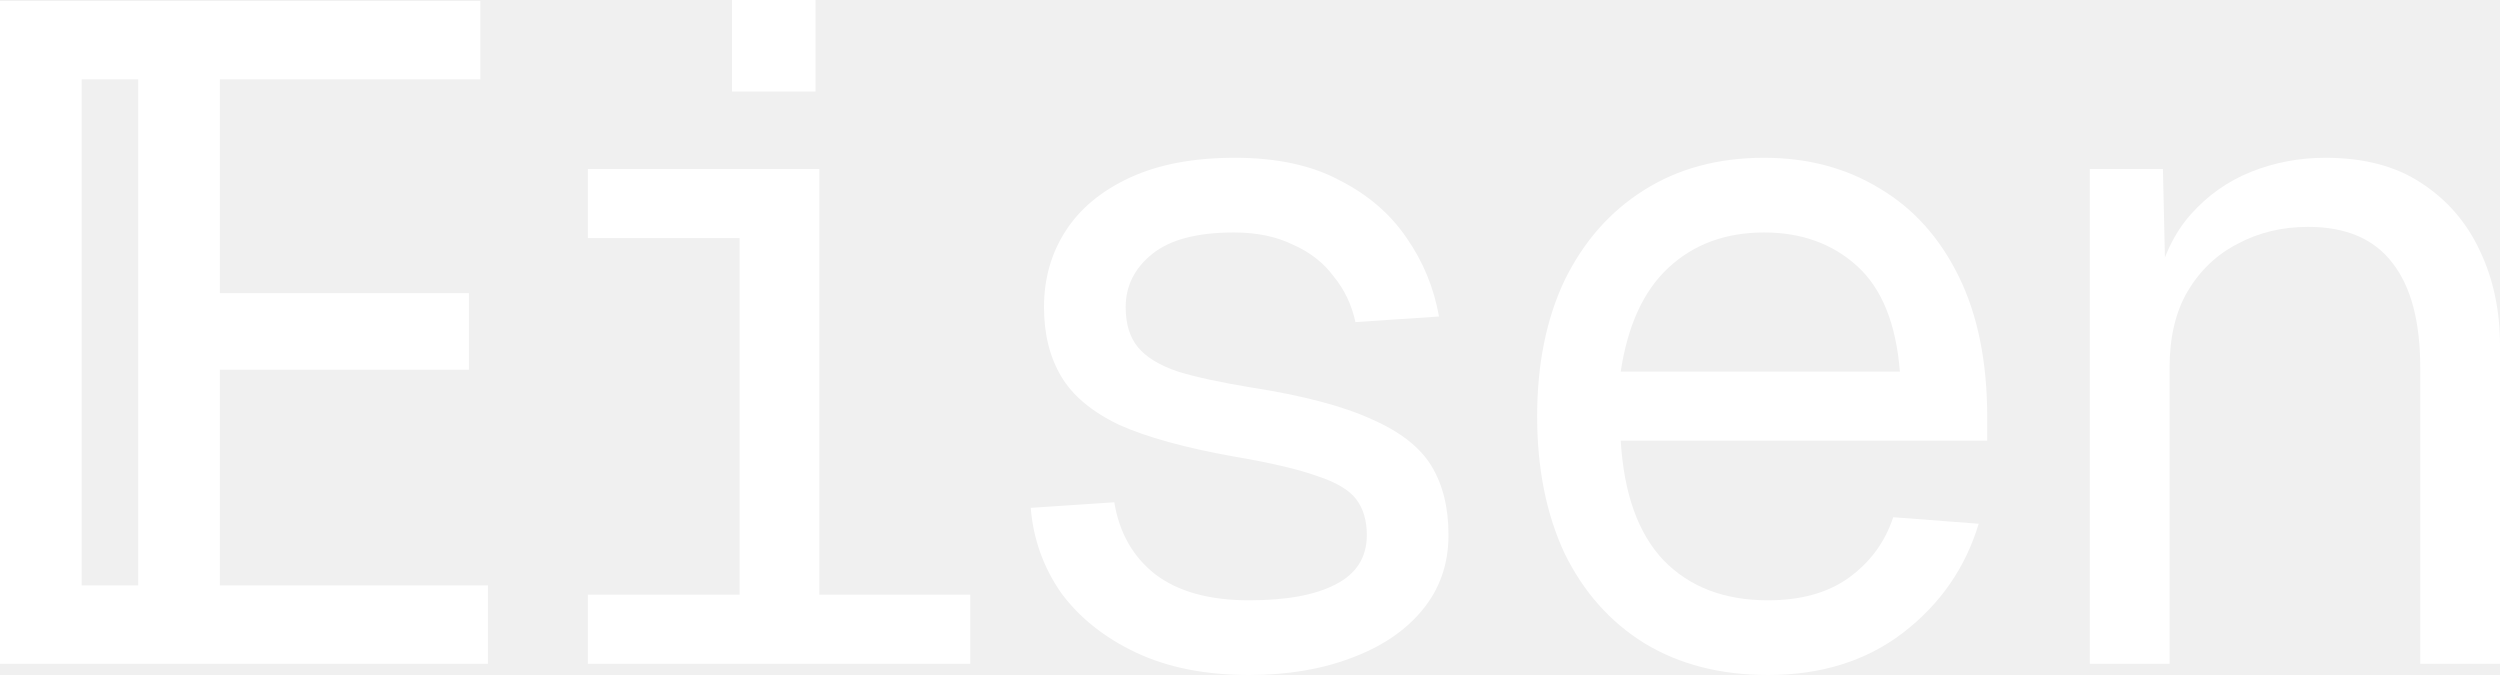
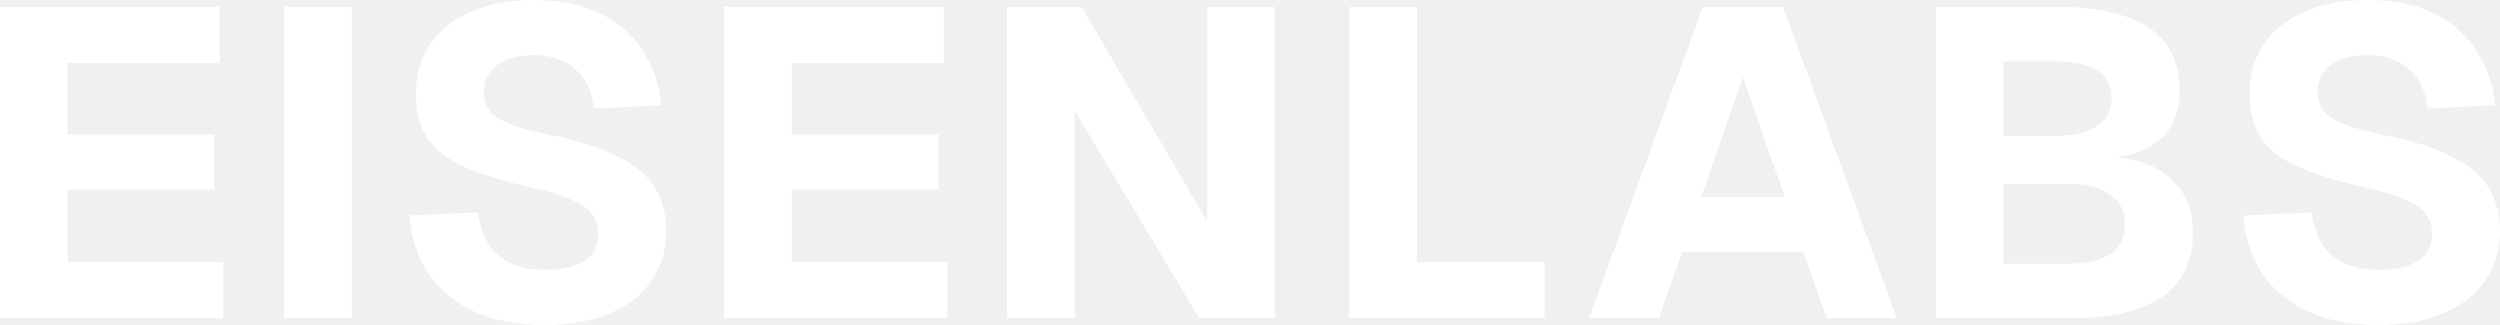
- <svg xmlns="http://www.w3.org/2000/svg" width="100" height="27" viewBox="0 0 100 27" fill="none">
-   <path fill-rule="evenodd" clip-rule="evenodd" d="M29.28 3.66V0H32.622V3.66H29.28Z" fill="white" />
-   <path d="M49.964 27C48.217 27 46.71 26.701 45.444 26.104C44.178 25.506 43.178 24.709 42.444 23.714C41.735 22.693 41.33 21.56 41.229 20.315L44.571 20.091C44.773 21.311 45.318 22.27 46.204 22.967C47.116 23.664 48.369 24.012 49.964 24.012C51.458 24.012 52.61 23.801 53.42 23.378C54.256 22.954 54.673 22.295 54.673 21.398C54.673 20.826 54.534 20.353 54.256 19.979C53.977 19.606 53.458 19.295 52.699 19.046C51.939 18.772 50.825 18.51 49.356 18.261C47.407 17.913 45.875 17.49 44.761 16.992C43.672 16.469 42.9 15.822 42.444 15.05C41.988 14.278 41.76 13.357 41.76 12.286C41.76 11.141 42.052 10.12 42.634 9.224C43.216 8.328 44.077 7.618 45.217 7.095C46.356 6.573 47.748 6.311 49.394 6.311C51.065 6.311 52.458 6.61 53.572 7.207C54.711 7.78 55.61 8.552 56.269 9.523C56.927 10.469 57.357 11.514 57.56 12.66L54.218 12.884C54.066 12.187 53.775 11.577 53.344 11.054C52.939 10.506 52.395 10.083 51.711 9.784C51.053 9.461 50.268 9.299 49.356 9.299C47.888 9.299 46.799 9.585 46.09 10.158C45.381 10.73 45.027 11.44 45.027 12.286C45.027 12.959 45.191 13.494 45.52 13.892C45.85 14.29 46.381 14.614 47.116 14.863C47.85 15.087 48.825 15.299 50.04 15.498C52.116 15.822 53.724 16.245 54.863 16.768C56.003 17.266 56.8 17.888 57.256 18.635C57.712 19.382 57.94 20.303 57.94 21.398C57.94 22.569 57.585 23.577 56.876 24.423C56.193 25.245 55.243 25.88 54.028 26.328C52.838 26.776 51.483 27 49.964 27Z" fill="white" />
-   <path d="M70.716 27C68.817 27 67.171 26.577 65.778 25.73C64.411 24.884 63.347 23.689 62.588 22.145C61.854 20.577 61.486 18.747 61.486 16.656C61.486 14.564 61.854 12.747 62.588 11.203C63.347 9.66 64.398 8.465 65.74 7.618C67.108 6.747 68.715 6.311 70.564 6.311C72.311 6.311 73.855 6.722 75.197 7.544C76.539 8.34 77.59 9.51 78.349 11.054C79.109 12.598 79.489 14.477 79.489 16.693V17.627H64.829C64.955 19.743 65.525 21.336 66.538 22.407C67.576 23.477 68.969 24.012 70.716 24.012C72.032 24.012 73.108 23.714 73.944 23.116C74.805 22.494 75.4 21.685 75.729 20.689L79.147 20.95C78.615 22.718 77.603 24.174 76.109 25.32C74.64 26.44 72.842 27 70.716 27ZM64.829 14.863H75.995C75.843 12.946 75.273 11.539 74.286 10.643C73.298 9.747 72.058 9.299 70.564 9.299C69.019 9.299 67.74 9.772 66.728 10.718C65.74 11.639 65.107 13.021 64.829 14.863Z" fill="white" />
-   <path d="M83.593 26.552V6.759H86.517L86.631 11.801L86.251 11.465C86.505 10.295 86.96 9.336 87.619 8.589C88.302 7.817 89.112 7.245 90.049 6.871C90.986 6.498 91.974 6.311 93.012 6.311C94.556 6.311 95.835 6.647 96.848 7.319C97.886 7.992 98.671 8.9 99.202 10.046C99.734 11.166 100 12.423 100 13.817V26.552H96.81V14.714C96.81 12.871 96.443 11.477 95.708 10.531C94.974 9.56 93.847 9.075 92.328 9.075C91.29 9.075 90.353 9.299 89.518 9.747C88.682 10.17 88.011 10.805 87.505 11.652C87.024 12.473 86.783 13.494 86.783 14.714V26.552H83.593Z" fill="white" />
-   <path fill-rule="evenodd" clip-rule="evenodd" d="M19.517 23.415L8.794 23.415V14.788L18.758 14.788V11.726L8.794 11.726V3.174L19.213 3.174V0.037L5.528 0.037H0V26.552L19.517 26.552V23.415ZM3.266 3.174H5.528V23.415H3.266V3.174Z" fill="white" />
-   <path d="M29.584 9.523V23.788H23.514V26.552H29.584H32.774H38.811V23.788H32.774V9.523V6.759H29.584H23.514V9.523H29.584Z" fill="white" />
+ <svg xmlns="http://www.w3.org/2000/svg" width="100" height="13" viewBox="0 0 100 13" fill="none">
+   <path d="M0 12.72V0.28H8.787V2.523H2.704V5.379H8.574V7.586H2.704V10.477H8.929V12.72H0Z" fill="white" />
+   <path d="M11.369 12.72V0.28H14.072V12.72H11.369Z" fill="white" />
+   <path d="M21.777 13C20.687 13 19.75 12.819 18.967 12.457C18.184 12.095 17.574 11.587 17.135 10.933C16.696 10.278 16.447 9.508 16.388 8.62L19.109 8.497C19.181 8.988 19.323 9.408 19.536 9.759C19.762 10.098 20.058 10.354 20.426 10.53C20.805 10.705 21.268 10.793 21.813 10.793C22.264 10.793 22.643 10.74 22.951 10.635C23.272 10.53 23.515 10.372 23.681 10.162C23.847 9.94 23.93 9.671 23.93 9.356C23.93 9.064 23.859 8.813 23.716 8.602C23.574 8.38 23.301 8.182 22.898 8.007C22.495 7.82 21.902 7.639 21.119 7.464C20.04 7.218 19.169 6.944 18.505 6.64C17.852 6.336 17.378 5.957 17.082 5.501C16.785 5.034 16.637 4.45 16.637 3.749C16.637 3.002 16.821 2.348 17.188 1.787C17.568 1.226 18.113 0.788 18.825 0.473C19.536 0.158 20.384 0 21.368 0C22.412 0 23.295 0.181 24.019 0.543C24.742 0.905 25.305 1.402 25.709 2.032C26.124 2.663 26.373 3.387 26.456 4.205L23.752 4.345C23.716 3.913 23.598 3.539 23.396 3.224C23.195 2.897 22.922 2.646 22.578 2.47C22.234 2.295 21.819 2.208 21.333 2.208C20.716 2.208 20.23 2.342 19.874 2.611C19.53 2.879 19.358 3.23 19.358 3.662C19.358 3.965 19.436 4.222 19.59 4.433C19.756 4.631 20.023 4.806 20.39 4.958C20.77 5.11 21.303 5.256 21.991 5.396C23.165 5.63 24.09 5.928 24.766 6.29C25.454 6.64 25.94 7.061 26.224 7.551C26.509 8.042 26.651 8.602 26.651 9.233C26.651 10.004 26.45 10.676 26.047 11.248C25.655 11.809 25.092 12.241 24.357 12.544C23.633 12.848 22.774 13 21.777 13Z" fill="white" />
+   <path d="M28.964 12.72V0.28H37.751V2.523H31.668V5.379H37.538V7.586H31.668V10.477H37.894V12.72H28.964Z" fill="white" />
+   <path d="M40.281 12.72V0.28H43.269L48.285 8.865V0.28H50.989V12.72H47.965L42.985 4.433V12.72H40.281Z" fill="white" />
+   <path d="M63.563 12.72L68.117 0.28H71.319L75.873 12.72H73.062L72.137 10.074H67.281L66.356 12.72H63.563ZM68.046 7.884H71.39L69.718 3.084L68.046 7.884Z" fill="white" />
+   <path d="M77.439 12.72V0.28H82.349C83.914 0.28 85.111 0.555 85.942 1.104C86.772 1.641 87.187 2.494 87.187 3.662C87.187 4.176 87.08 4.625 86.867 5.011C86.653 5.385 86.339 5.682 85.924 5.904C85.521 6.126 85.028 6.261 84.447 6.307V6.272C85.503 6.342 86.309 6.646 86.867 7.183C87.436 7.709 87.72 8.41 87.72 9.286C87.72 10.442 87.305 11.306 86.475 11.879C85.657 12.439 84.483 12.72 82.953 12.72H77.439ZM80.143 10.547H82.829C83.481 10.547 84.003 10.419 84.394 10.162C84.797 9.893 84.999 9.496 84.999 8.97C84.999 8.445 84.797 8.048 84.394 7.779C84.003 7.499 83.481 7.358 82.829 7.358H80.143V10.547ZM80.143 5.431H82.277C82.941 5.431 83.469 5.303 83.86 5.046C84.264 4.789 84.465 4.421 84.465 3.942C84.465 3.428 84.269 3.054 83.878 2.821C83.499 2.575 82.965 2.453 82.277 2.453H80.143V5.431Z" fill="white" />
+   <path d="M95.126 13C94.035 13 93.099 12.819 92.316 12.457C91.533 12.095 90.922 11.587 90.484 10.933C90.045 10.278 89.796 9.508 89.737 8.62L92.458 8.497C92.529 8.988 92.672 9.408 92.885 9.759C93.11 10.098 93.407 10.354 93.774 10.53C94.154 10.705 94.616 10.793 95.162 10.793C95.612 10.793 95.992 10.74 96.3 10.635C96.62 10.53 96.864 10.372 97.029 10.162C97.195 9.94 97.278 9.671 97.278 9.356C97.278 9.064 97.207 8.813 97.065 8.602C96.923 8.38 96.65 8.182 96.247 8.007C95.844 7.82 95.251 7.639 94.468 7.464C93.389 7.218 92.517 6.944 91.853 6.64C91.201 6.336 90.727 5.957 90.43 5.501C90.134 5.034 89.986 4.45 89.986 3.749C89.986 3.002 90.169 2.348 90.537 1.787C90.916 1.226 91.462 0.788 92.174 0.473C92.885 0.158 93.733 0 94.717 0C95.761 0 96.644 0.181 97.368 0.543C98.091 0.905 98.654 1.402 99.057 2.032C99.472 2.663 99.721 3.387 99.804 4.205L97.101 4.345C97.065 3.913 96.947 3.539 96.745 3.224C96.543 2.897 96.271 2.646 95.927 2.47C95.583 2.295 95.168 2.208 94.682 2.208C94.065 2.208 93.579 2.342 93.223 2.611C92.879 2.879 92.707 3.23 92.707 3.662C92.707 3.965 92.784 4.222 92.938 4.433C93.104 4.631 93.371 4.806 93.739 4.958C94.118 5.11 94.652 5.256 95.34 5.396C96.514 5.63 97.439 5.928 98.115 6.29C98.802 6.64 99.288 7.061 99.573 7.551C99.858 8.042 100 8.602 100 9.233C100 10.004 99.798 10.676 99.395 11.248C99.004 11.809 98.441 12.241 97.705 12.544C96.982 12.848 96.122 13 95.126 13Z" fill="white" />
+   <path d="M53.977 0.28V12.72H61.781V10.477H56.681V0.28H53.977Z" fill="white" />
</svg>
